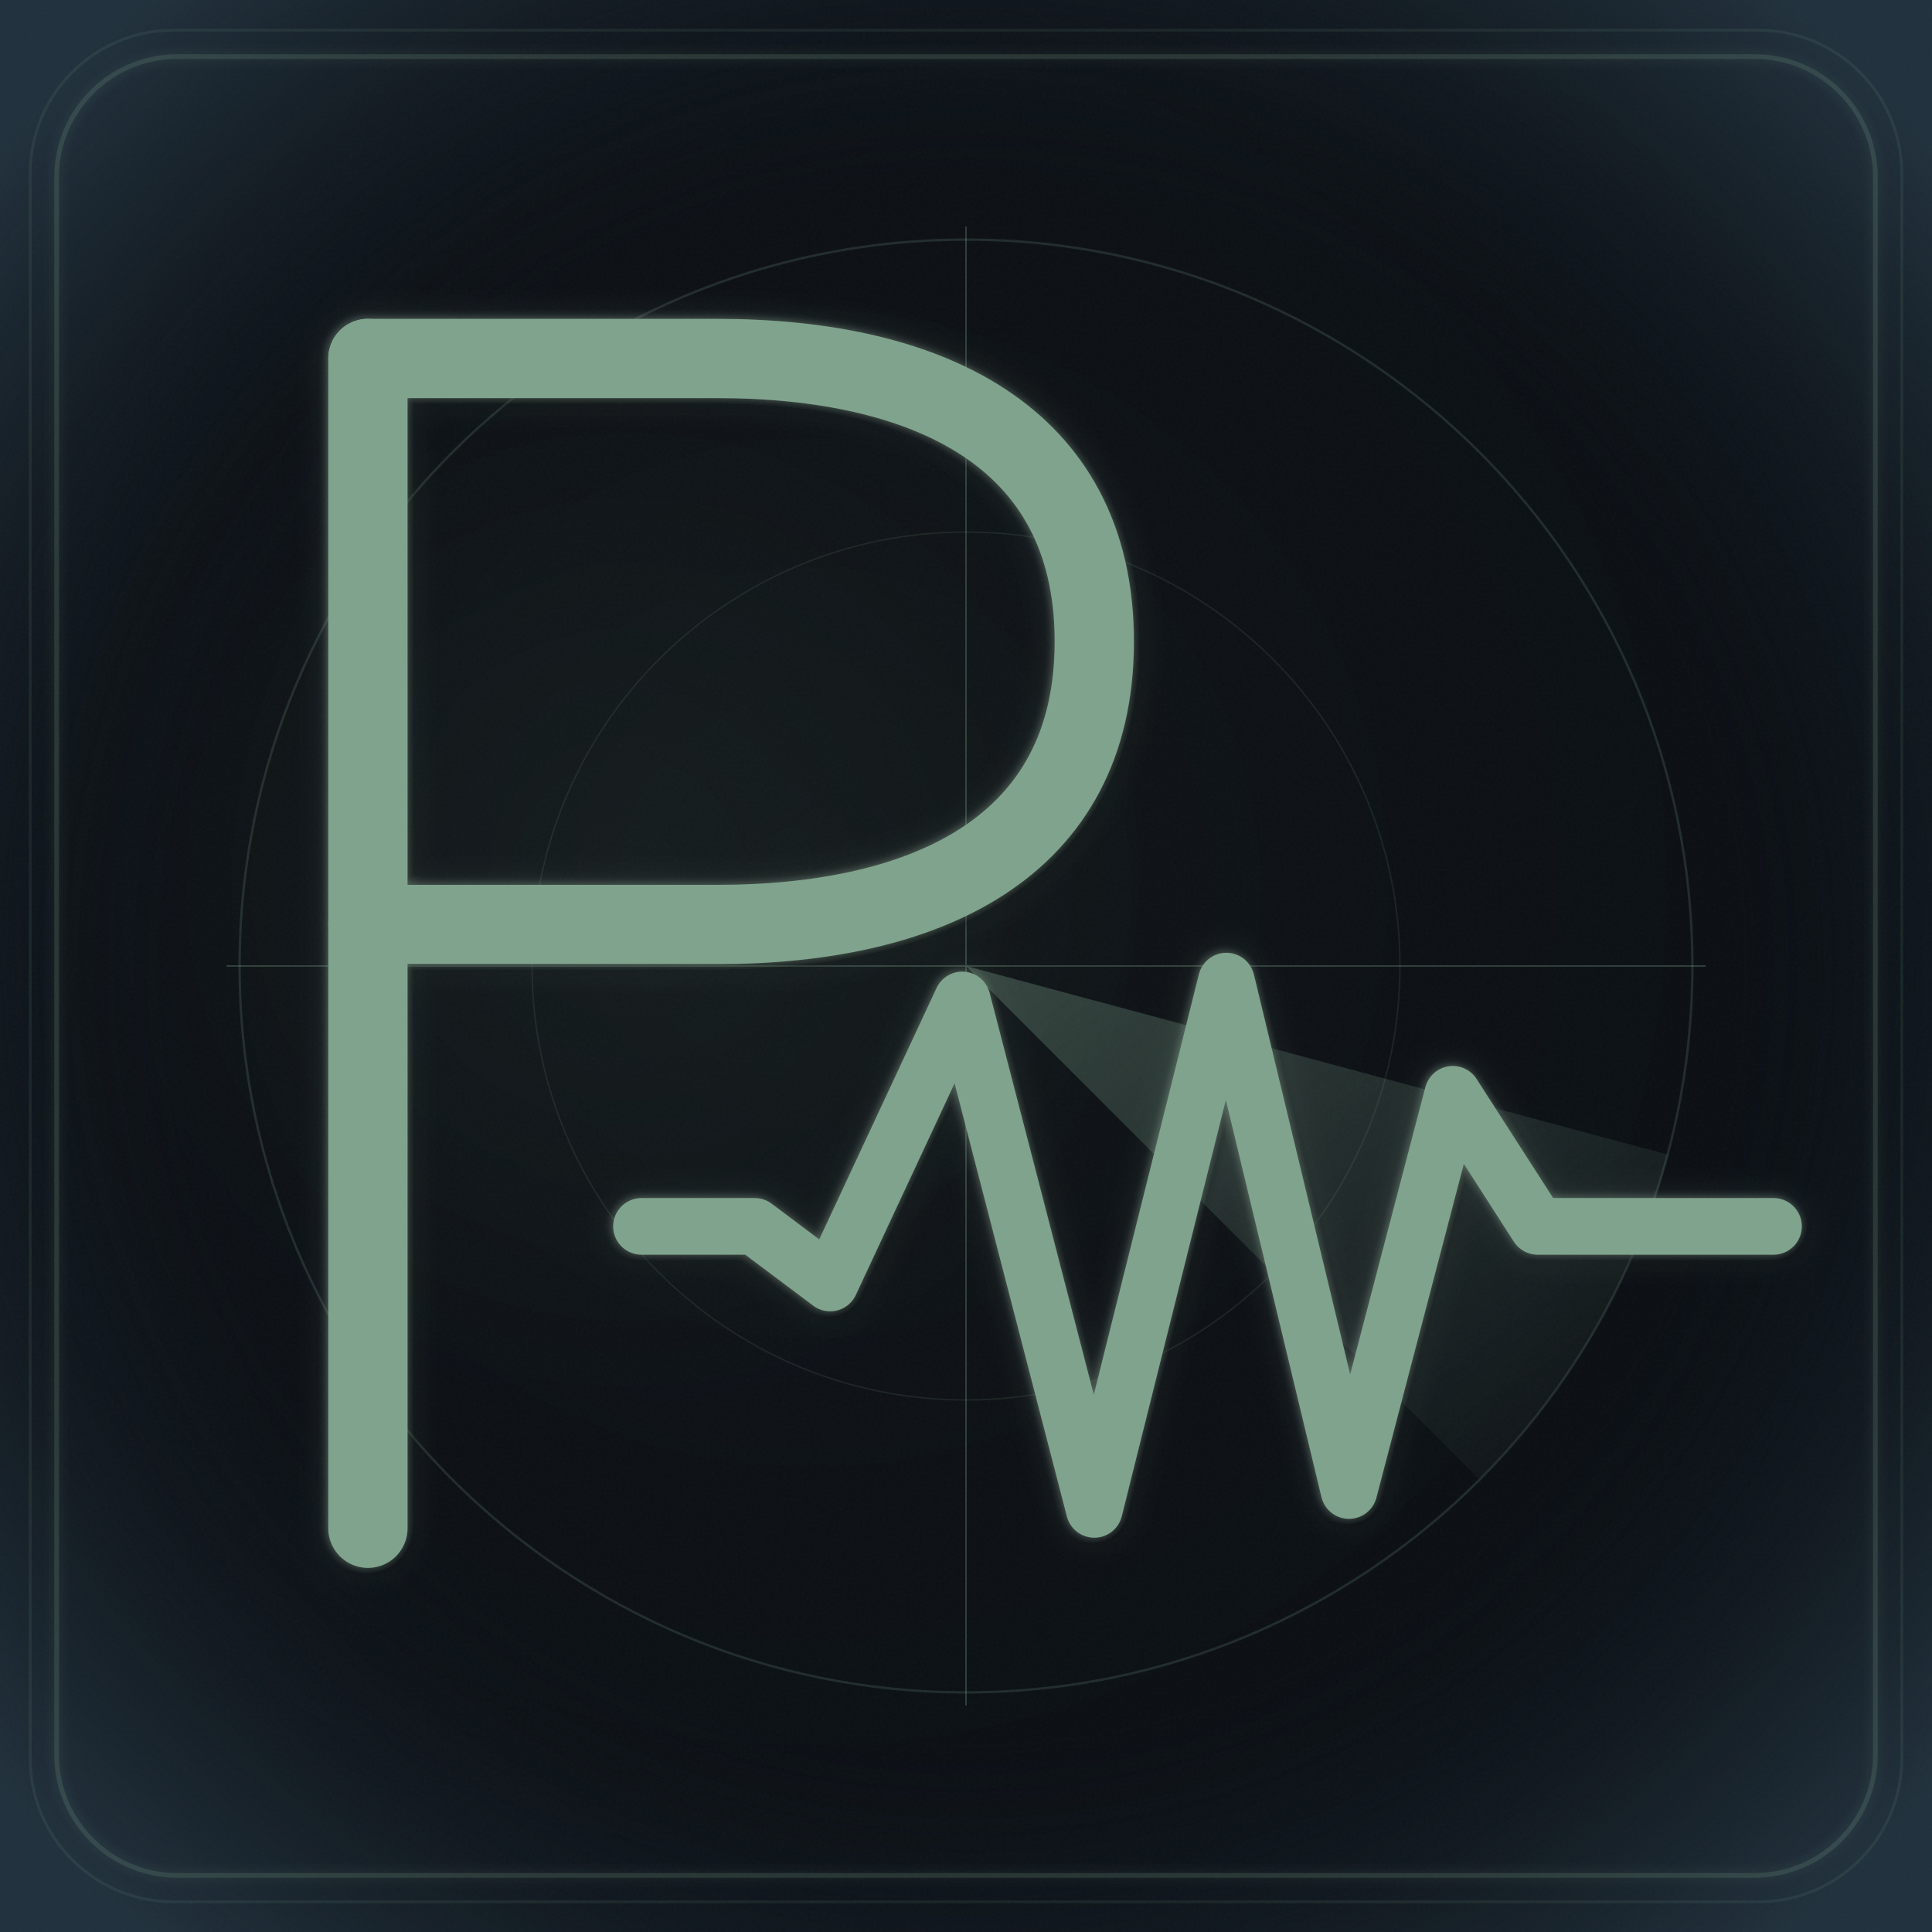
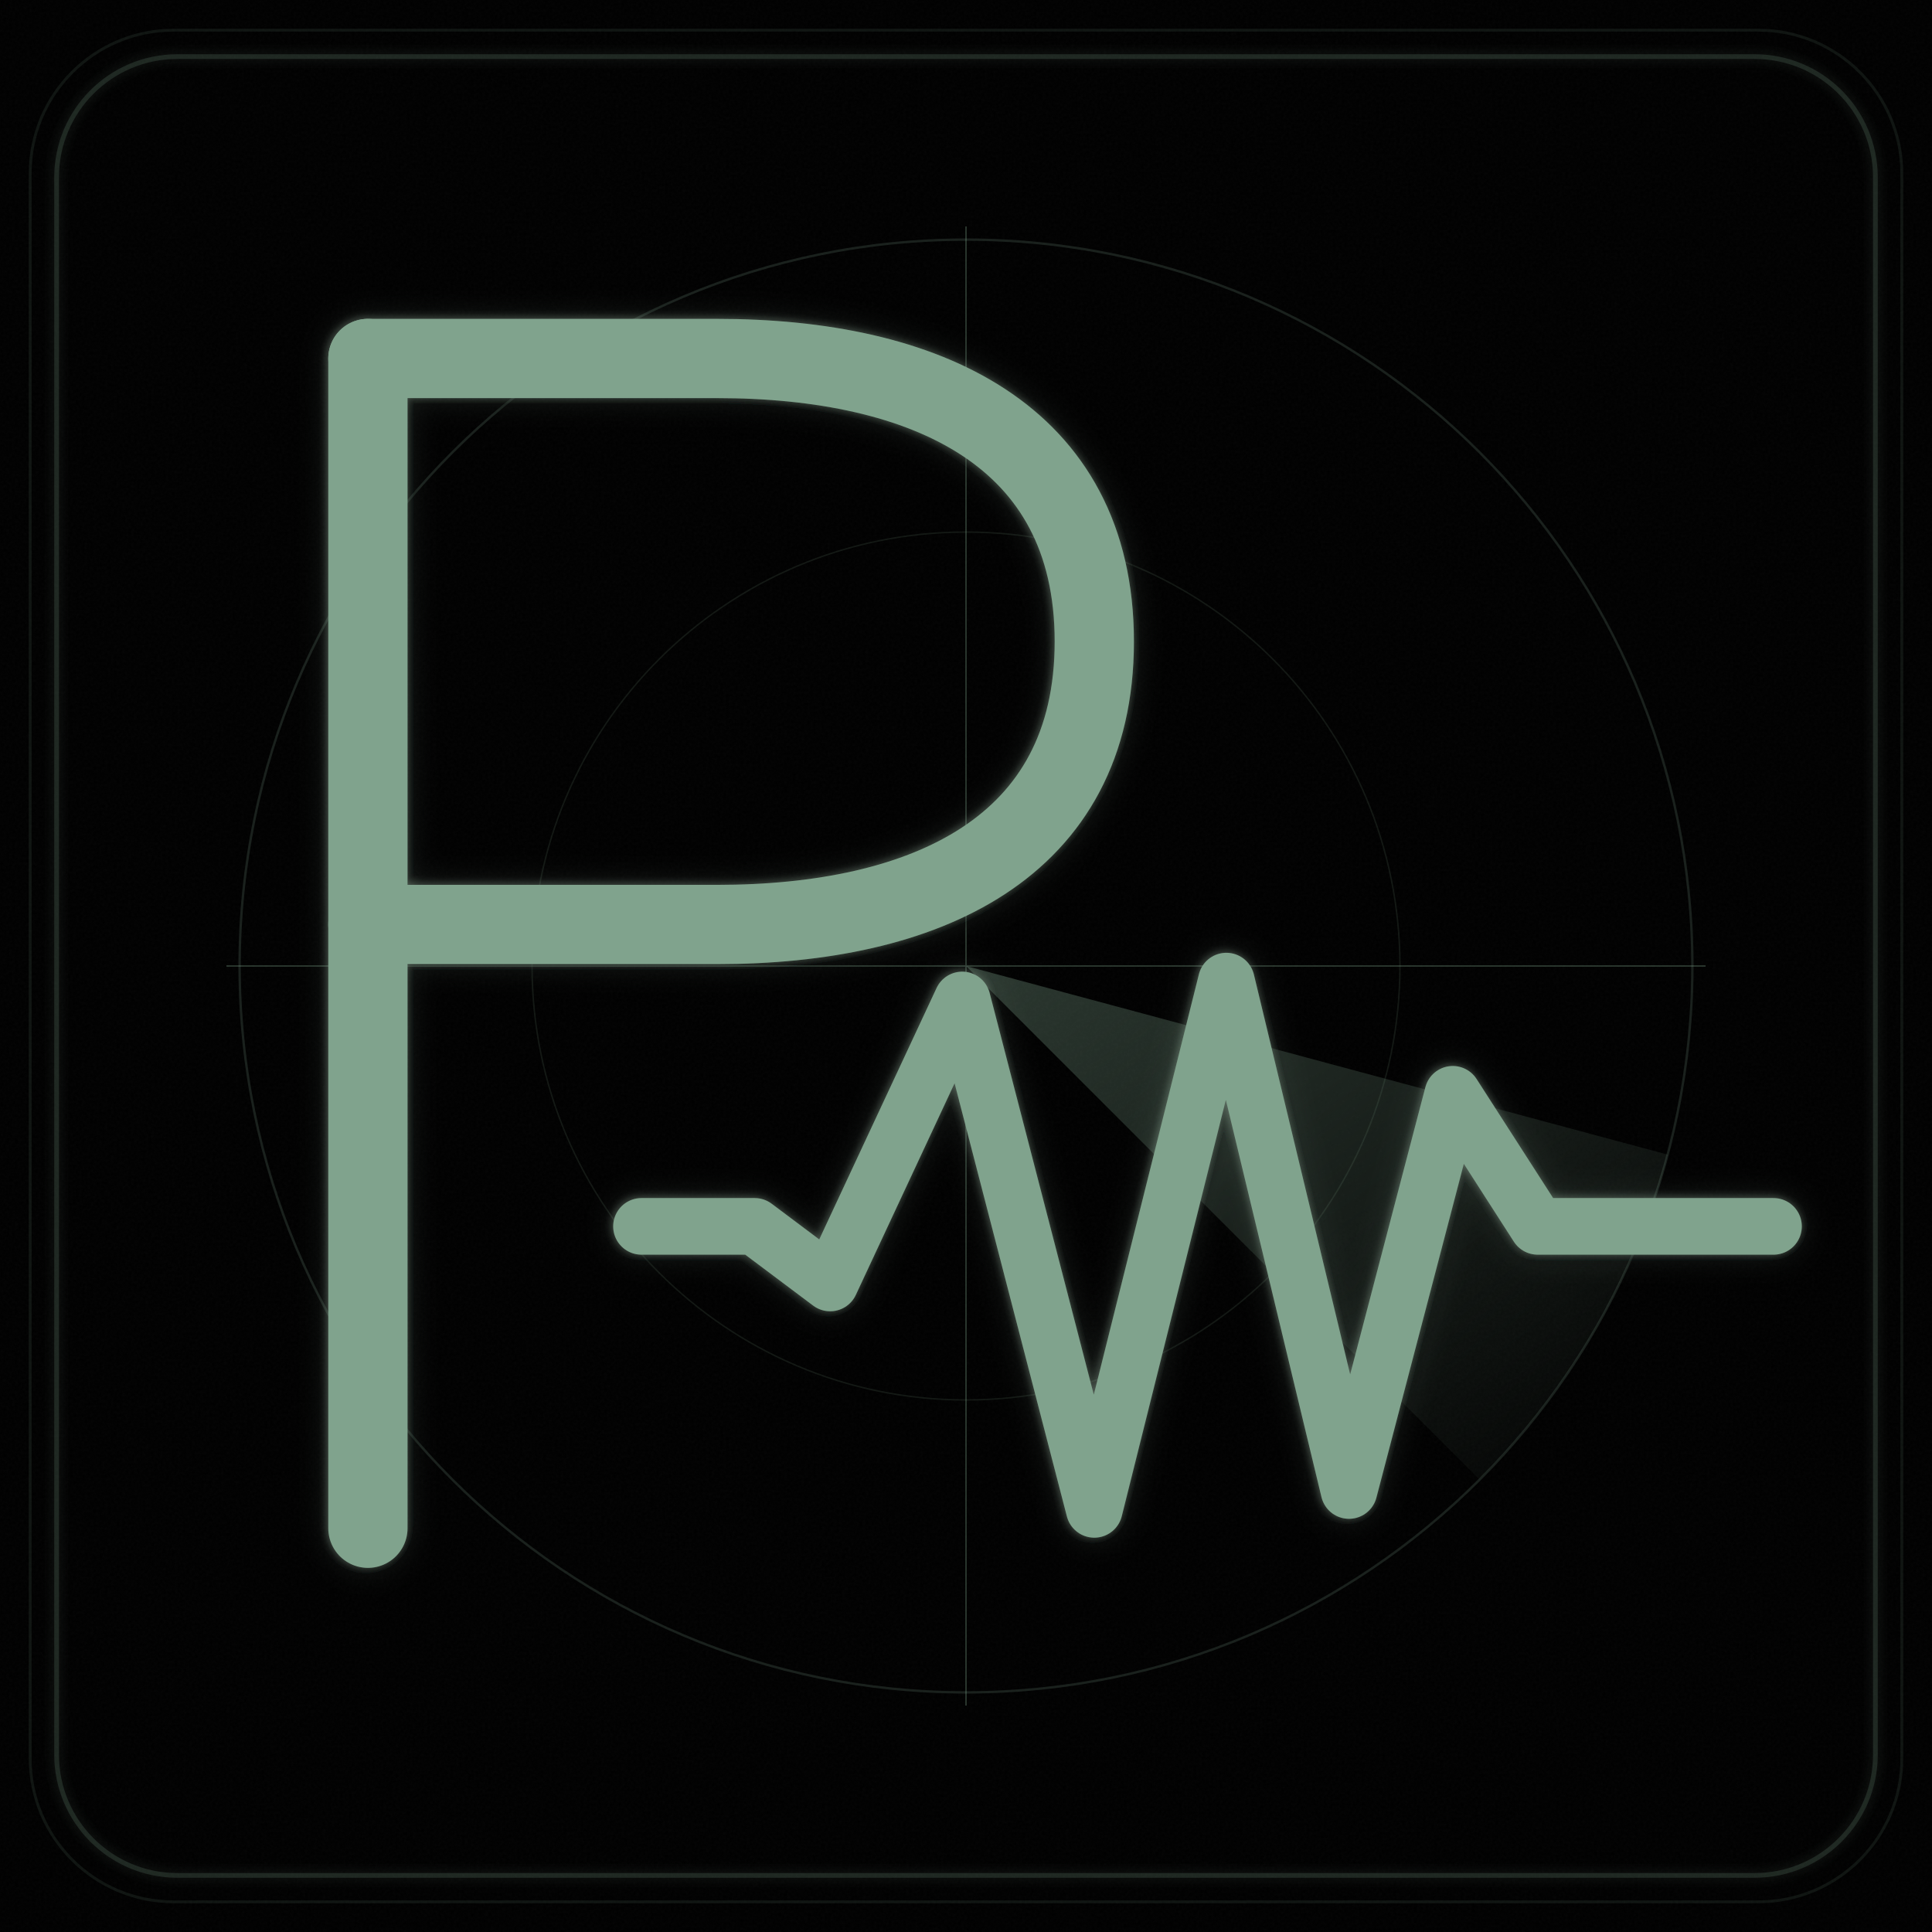
<svg xmlns="http://www.w3.org/2000/svg" width="1024" height="1024" viewBox="0 0 1024 1024">
  <defs>
    <filter id="markGlow" x="-15%" y="-15%" width="130%" height="130%">
      <feGaussianBlur in="SourceGraphic" stdDeviation="8" result="glow" />
      <feMerge>
        <feMergeNode in="glow" />
        <feMergeNode in="SourceGraphic" />
      </feMerge>
    </filter>
    <filter id="emboss" x="-5%" y="-5%" width="110%" height="110%">
      <feOffset in="SourceAlpha" dx="2" dy="3" result="shadowOffset" />
      <feGaussianBlur in="shadowOffset" stdDeviation="3" result="shadowBlur" />
      <feFlood flood-color="#000000" flood-opacity="0.4" result="shadowColor" />
      <feComposite in="shadowColor" in2="shadowBlur" operator="in" result="shadow" />
      <feOffset in="SourceAlpha" dx="-1" dy="-1" result="highlightOffset" />
      <feGaussianBlur in="highlightOffset" stdDeviation="2" result="highlightBlur" />
      <feFlood flood-color="#b8d4c2" flood-opacity="0.25" result="highlightColor" />
      <feComposite in="highlightColor" in2="highlightBlur" operator="in" result="highlight" />
      <feMerge>
        <feMergeNode in="shadow" />
        <feMergeNode in="highlight" />
        <feMergeNode in="SourceGraphic" />
      </feMerge>
    </filter>
    <filter id="borderGlow" x="-2%" y="-2%" width="104%" height="104%">
      <feGaussianBlur in="SourceGraphic" stdDeviation="3" result="glow" />
      <feMerge>
        <feMergeNode in="glow" />
        <feMergeNode in="SourceGraphic" />
      </feMerge>
    </filter>
    <filter id="noiseFilter" x="0%" y="0%" width="100%" height="100%">
      <feTurbulence type="fractalNoise" baseFrequency="0.65" numOctaves="4" stitchTiles="stitch" result="noise" />
      <feColorMatrix type="saturate" values="0" in="noise" result="monoNoise" />
    </filter>
-     <radialGradient id="bgRadial" cx="42%" cy="46%" r="55%">
-       <stop offset="0%" stop-color="#101518" />
-       <stop offset="60%" stop-color="#0c1015" />
-       <stop offset="100%" stop-color="#0a0f14" />
-     </radialGradient>
-     <radialGradient id="markAmbient" cx="40%" cy="48%" r="38%">
-       <stop offset="0%" stop-color="#7a9e87" />
-       <stop offset="100%" stop-color="#0a0f14" />
-     </radialGradient>
-     <radialGradient id="recessGrad" cx="50%" cy="50%" r="65%">
-       <stop offset="0%" stop-color="#0a0f14" stop-opacity="0" />
-       <stop offset="60%" stop-color="#0a0f14" stop-opacity="0" />
-       <stop offset="85%" stop-color="#1e2d38" stop-opacity="0.5" />
-       <stop offset="100%" stop-color="#2a3f4e" stop-opacity="0.7" />
-     </radialGradient>
    <linearGradient id="sweepGrad" x1="0%" y1="0%" x2="100%" y2="100%">
      <stop offset="0%" stop-color="#7a9e87" stop-opacity="0.35" />
      <stop offset="100%" stop-color="#7a9e87" stop-opacity="0" />
    </linearGradient>
  </defs>
-   <rect width="1024" height="1024" fill="#0a0f14" />
-   <rect width="1024" height="1024" fill="url(#bgRadial)" />
-   <rect width="1024" height="1024" fill="url(#recessGrad)" />
+   <rect width="1024" height="1024" fill="#000000" />
  <rect width="1024" height="1024" filter="url(#noiseFilter)" opacity="0.03" />
-   <circle cx="410" cy="480" r="380" fill="url(#markAmbient)" opacity="0.06" />
  <g opacity="0.35" stroke="#7a9e87" fill="none">
    <line x1="512" y1="120" x2="512" y2="904" stroke-width="0.75" />
    <line x1="120" y1="512" x2="904" y2="512" stroke-width="0.75" />
  </g>
  <circle cx="512" cy="512" r="230" fill="none" stroke="#7a9e87" stroke-opacity="0.14" stroke-width="0.75" />
  <path d="M 512 512 L 884 612 A 385 385 0 0 1 784 784 Z" fill="url(#sweepGrad)" opacity="1" />
  <circle cx="512" cy="512" r="385" fill="none" stroke="#7a9e87" stroke-opacity="0.20" stroke-width="1.25" />
  <rect x="16" y="16" width="992" height="992" rx="76" fill="none" stroke="#7a9e87" stroke-opacity="0.12" stroke-width="1.5" />
  <rect x="30" y="30" width="964" height="964" rx="64" fill="none" stroke="#7a9e87" stroke-opacity="0.20" stroke-width="2.5" filter="url(#borderGlow)" />
  <g filter="url(#emboss)">
    <line x1="195" y1="190" x2="195" y2="810" stroke="#7a9e87" stroke-width="42" stroke-linecap="round" />
    <path d="M 195 190 L 380 190 C 490 190, 580 230, 580 340 C 580 450, 490 490, 380 490 L 195 490" fill="none" stroke="#7a9e87" stroke-width="42" stroke-linecap="round" stroke-linejoin="round" />
    <path d="M 340 650 L 400 650 L 440 680 L 510 530 L 580 800 L 650 520 L 715 790 L 770 580 L 815 650 L 940 650" fill="none" stroke="#7a9e87" stroke-width="30" stroke-linecap="round" stroke-linejoin="round" />
  </g>
  <g opacity="0.15" filter="url(#markGlow)">
    <line x1="195" y1="190" x2="195" y2="810" stroke="#a3c4af" stroke-width="42" stroke-linecap="round" />
    <path d="M 195 190 L 380 190 C 490 190, 580 230, 580 340 C 580 450, 490 490, 380 490 L 195 490" fill="none" stroke="#a3c4af" stroke-width="42" stroke-linecap="round" stroke-linejoin="round" />
    <path d="M 340 650 L 400 650 L 440 680 L 510 530 L 580 800 L 650 520 L 715 790 L 770 580 L 815 650 L 940 650" fill="none" stroke="#a3c4af" stroke-width="30" stroke-linecap="round" stroke-linejoin="round" />
  </g>
</svg>
